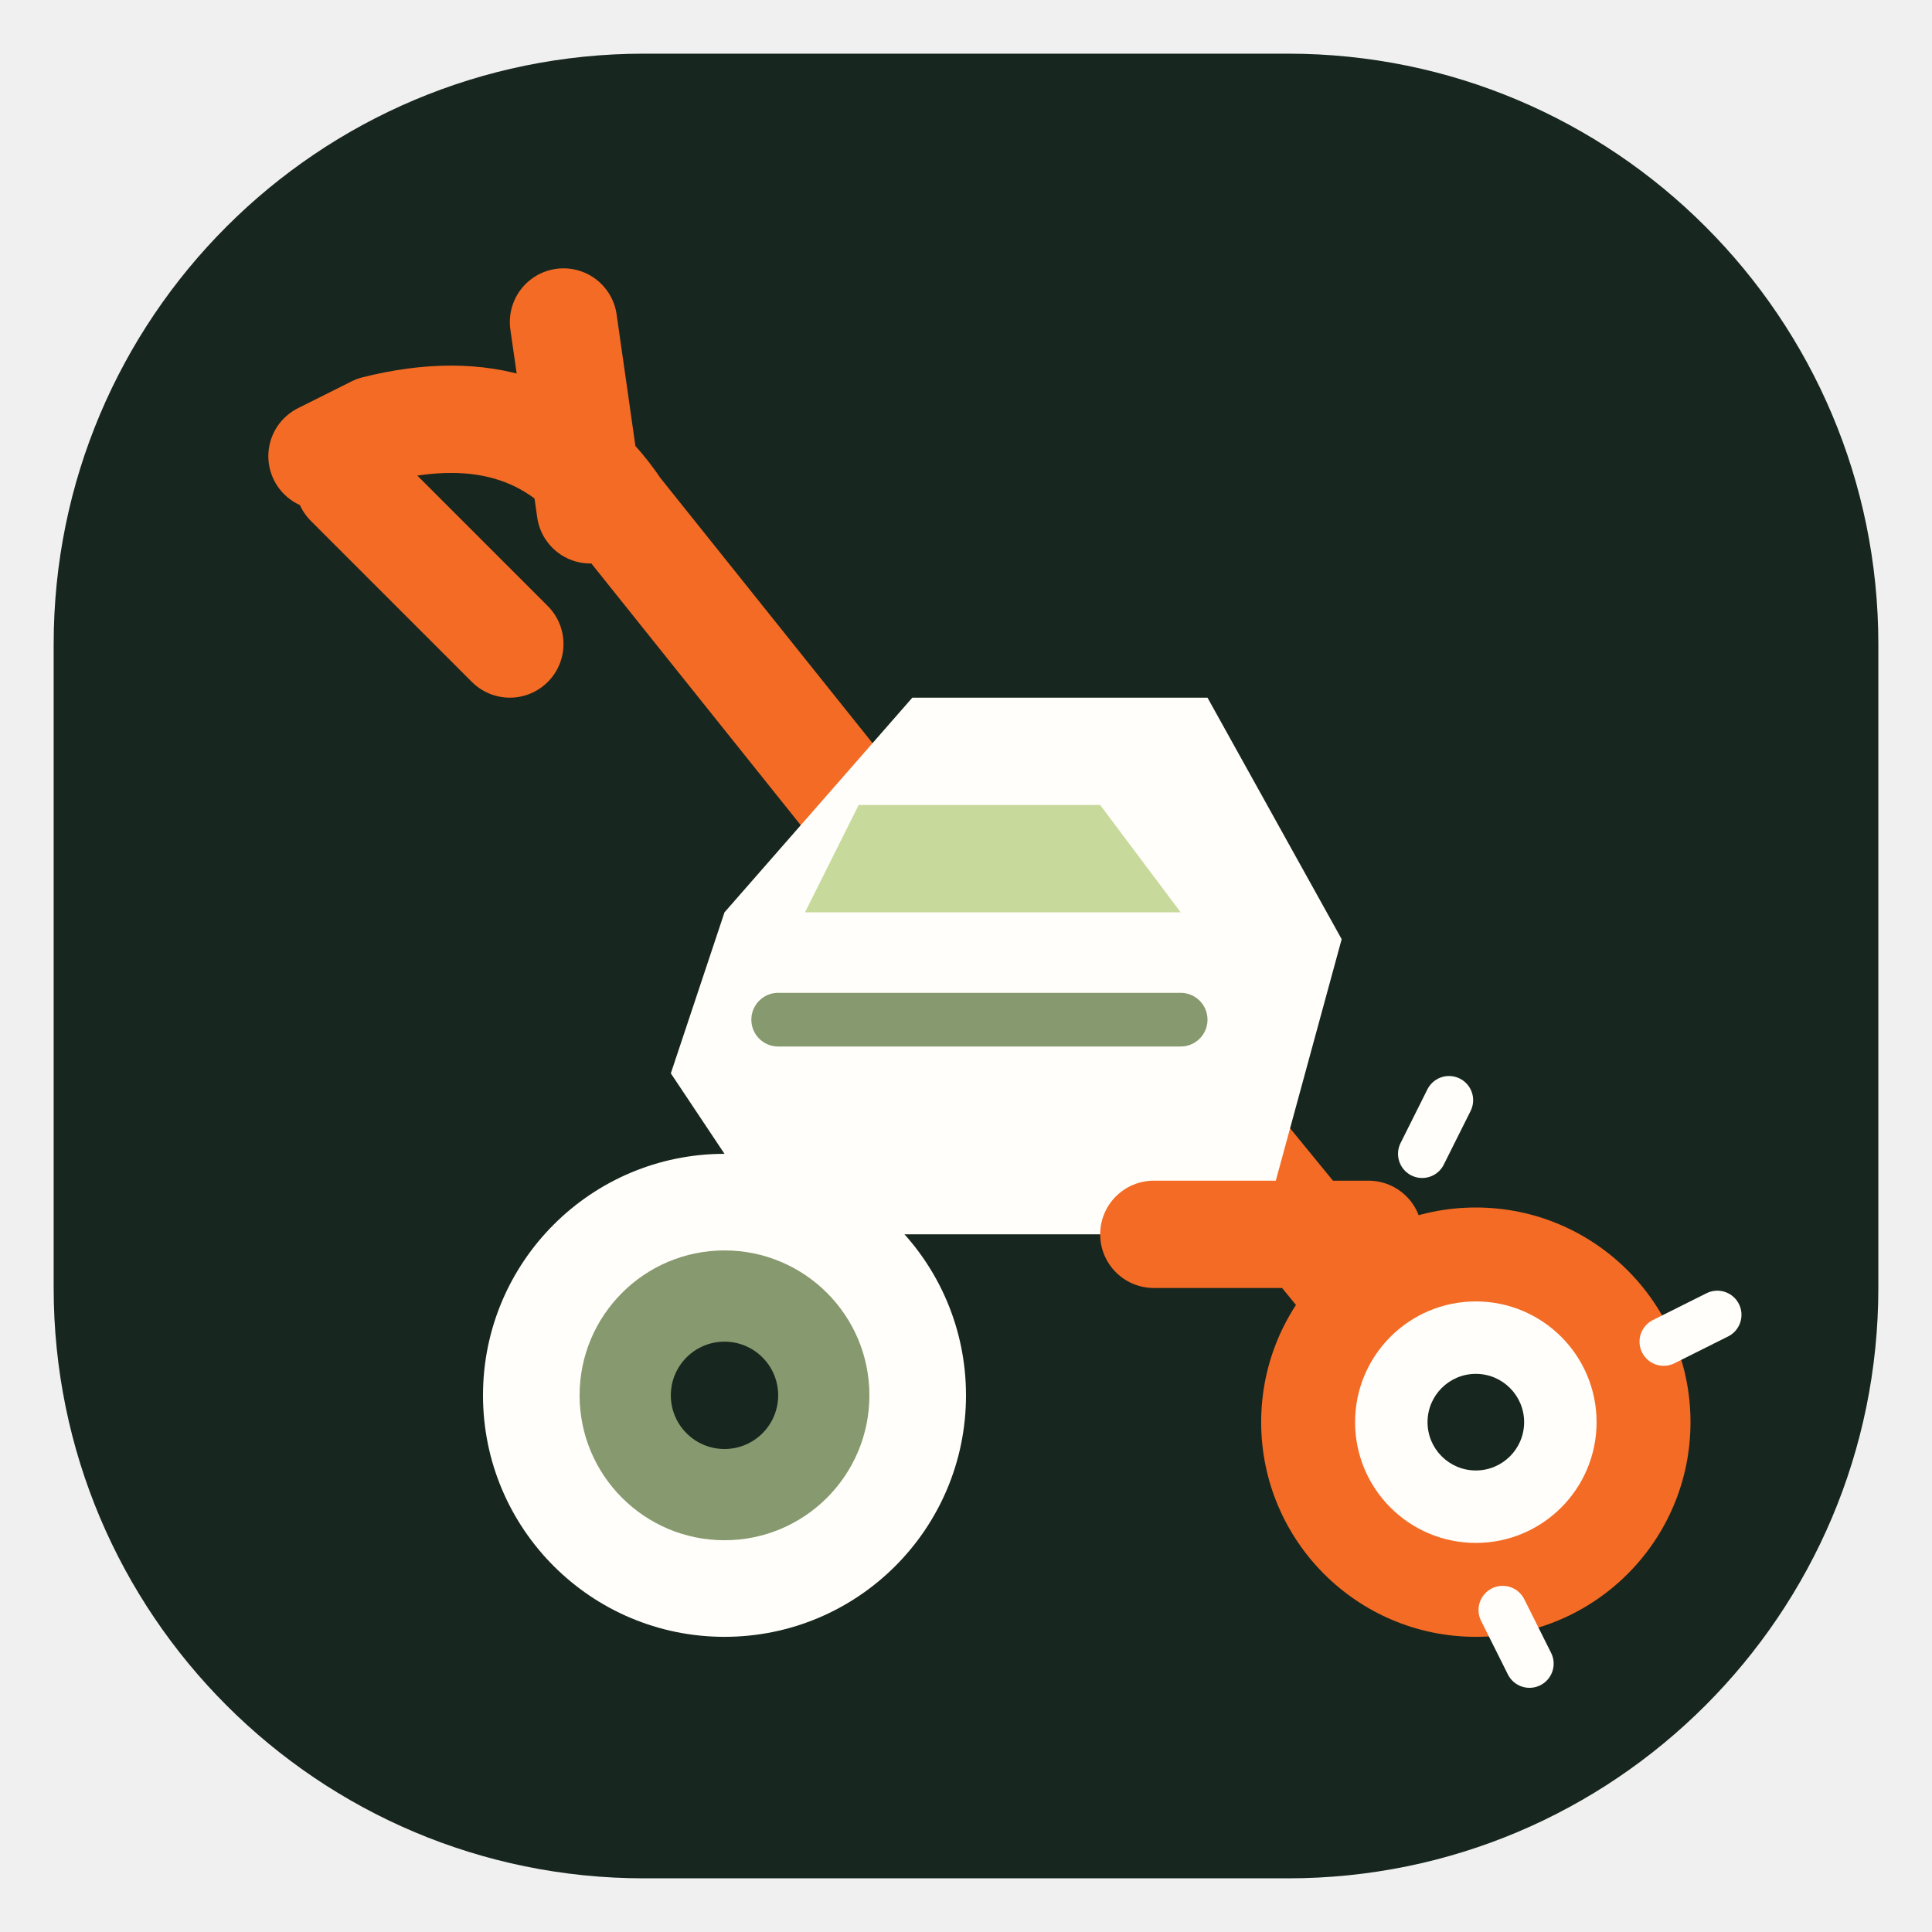
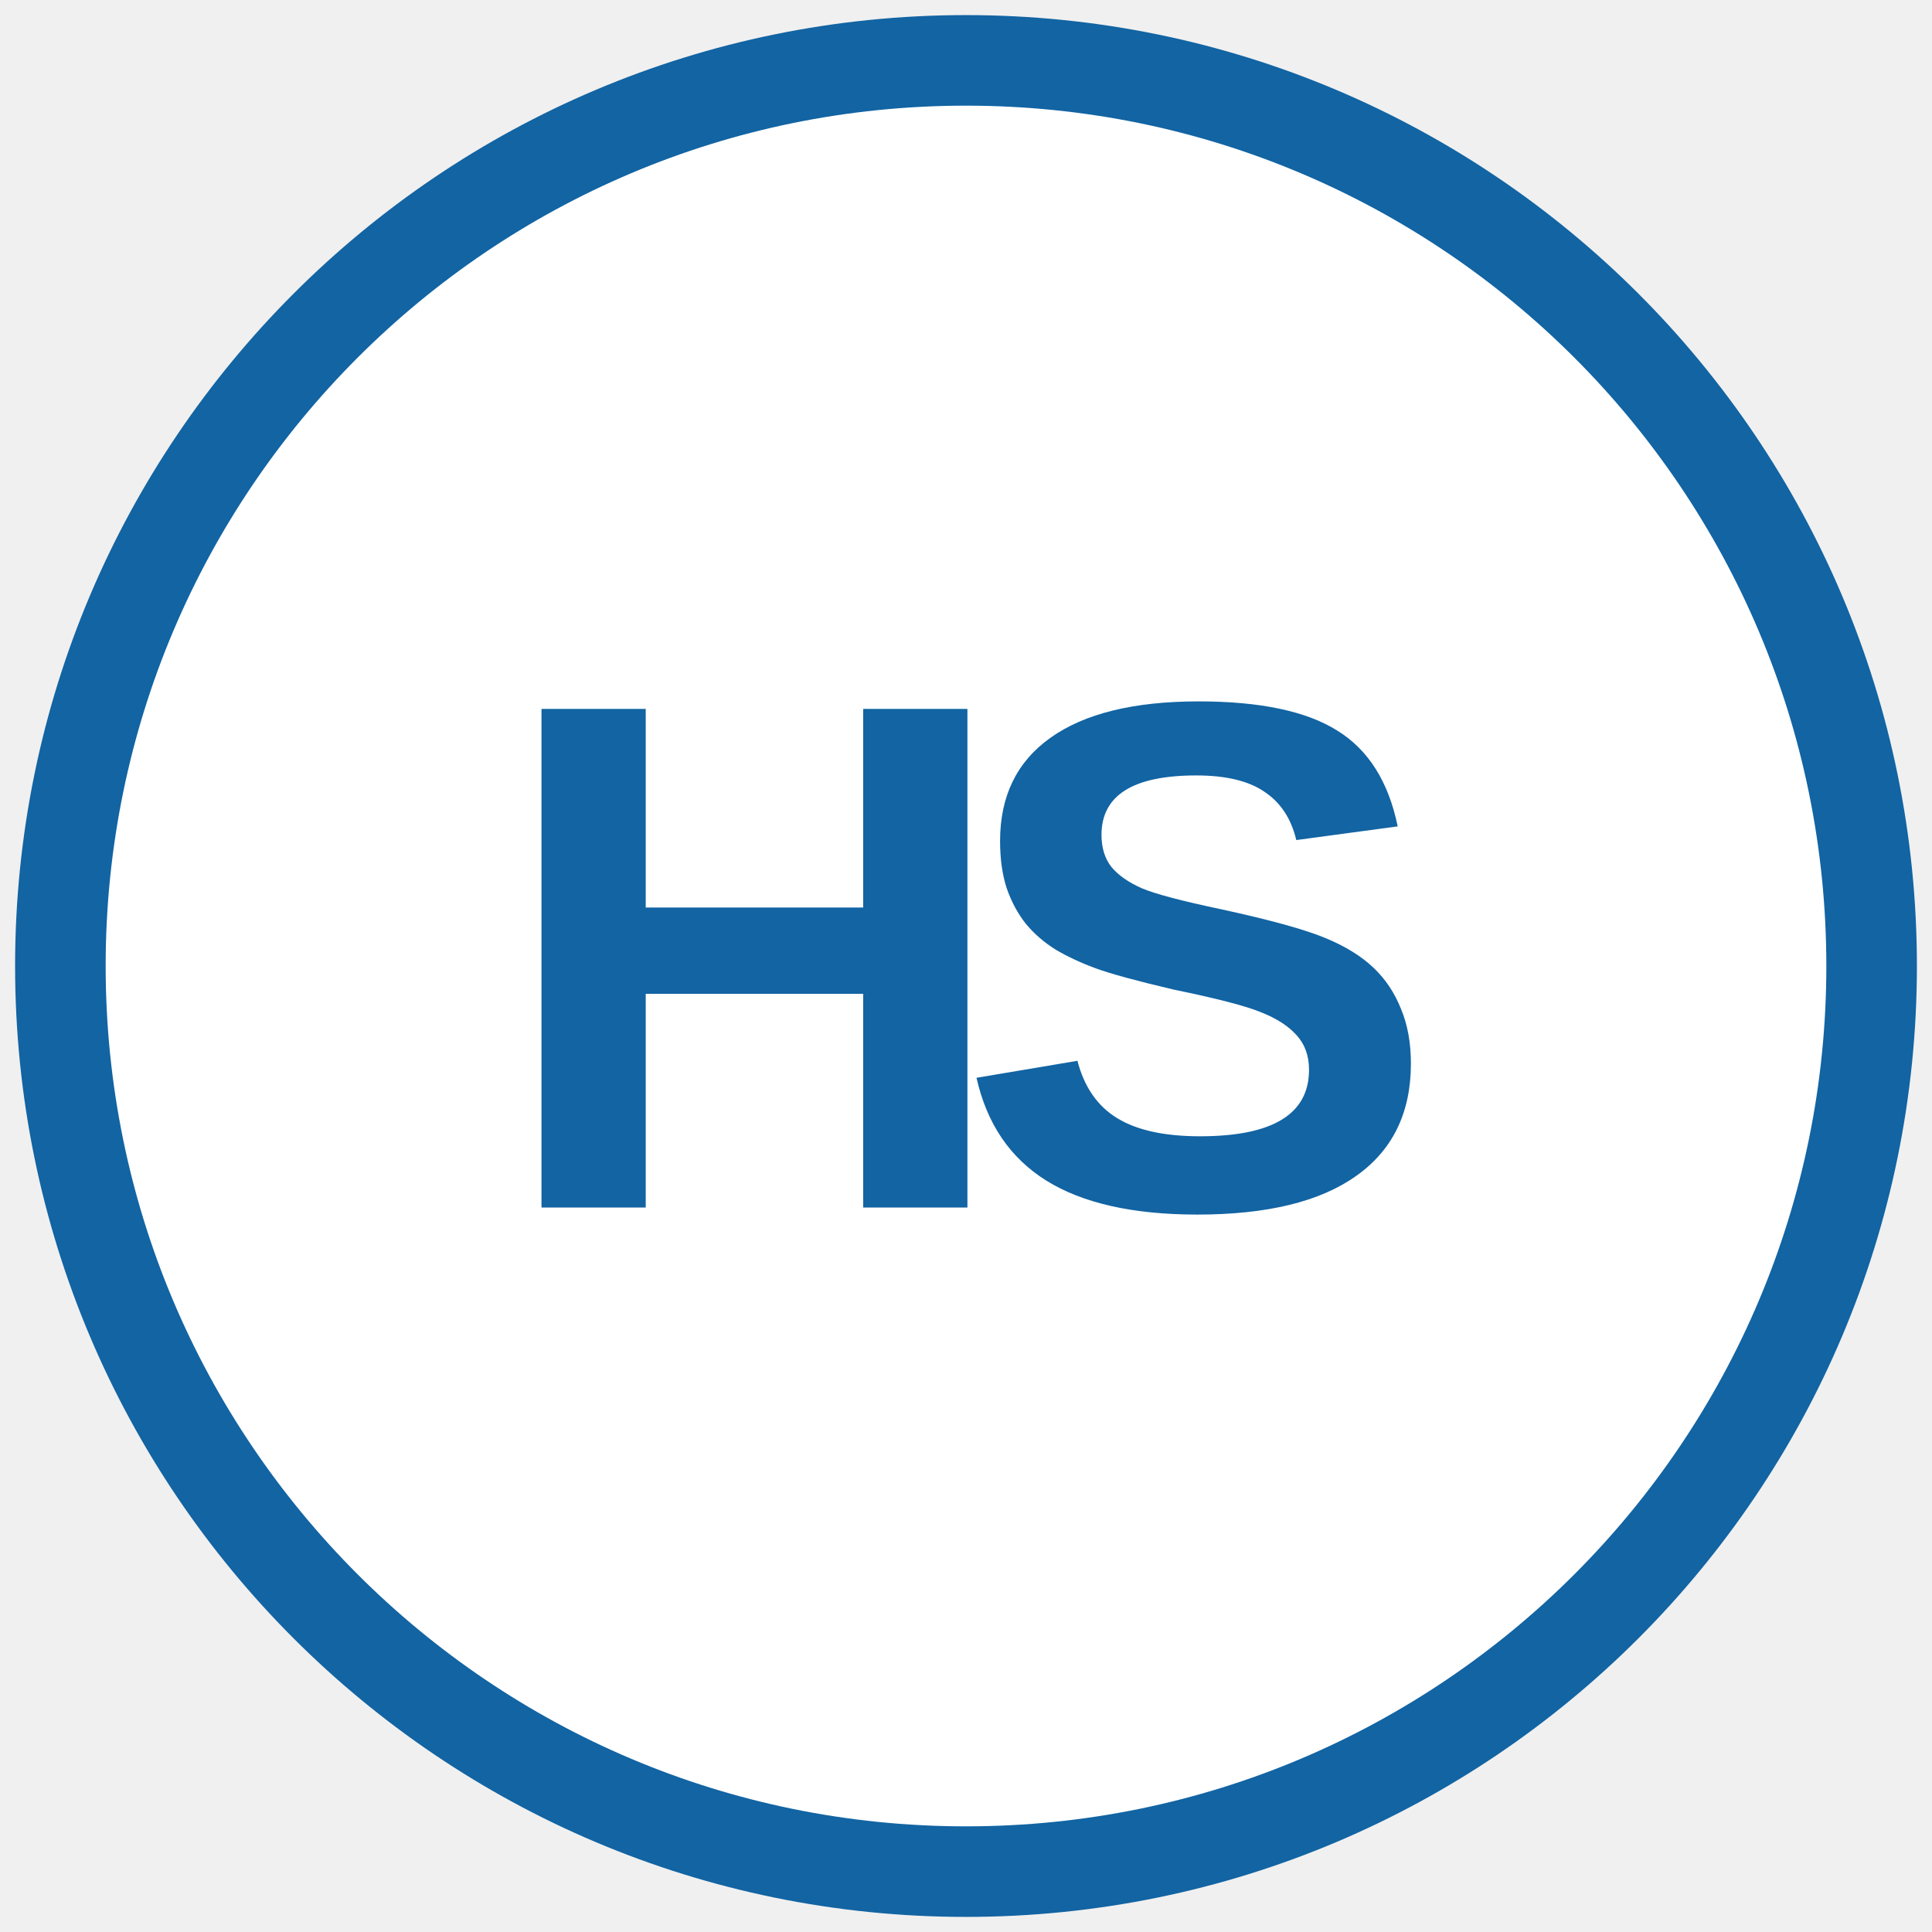
- <svg xmlns="http://www.w3.org/2000/svg" viewBox="0 0 72 72" role="img" aria-labelledby="title">
-   <rect x="2" y="2" width="68" height="68" rx="22" fill="#17261e" />
-   <path d="M35 34 23 19c-2-3-5-4-9-3l-2 1m10 2-1-7m-8 6 6 6" fill="none" stroke="#f36b24" stroke-width="4" stroke-linecap="round" stroke-linejoin="round" />
-   <path d="m34 33 9 6 9 11" fill="none" stroke="#f36b24" stroke-width="4" stroke-linecap="round" stroke-linejoin="round" />
-   <path d="m27 34 7-8h11l5 9-3 11H29l-4-6z" fill="#fffefa" />
-   <path d="M32 30h9l3 4h-14z" fill="#c7d99b" />
-   <path d="M29 38h15" stroke="#87996e" stroke-width="2" stroke-linecap="round" />
-   <circle cx="27" cy="52" r="9" fill="#fffefa" />
-   <circle cx="27" cy="52" r="5.4" fill="#87996e" />
-   <circle cx="27" cy="52" r="2" fill="#17261e" />
-   <path d="M43 46h8" stroke="#f36b24" stroke-width="4" stroke-linecap="round" />
-   <circle cx="55" cy="53" r="8" fill="#f36b24" />
-   <circle cx="55" cy="53" r="4.5" fill="#fffefa" />
-   <circle cx="55" cy="53" r="1.8" fill="#17261e" />
-   <path d="m53 43 1-2m8 9 2-1m-8 11 1 2" stroke="#fffefa" stroke-width="1.8" stroke-linecap="round" />
+ <svg xmlns="http://www.w3.org/2000/svg" viewBox="0 0 64 64">
+   <rect x="2" y="2" width="60" height="60" rx="30" fill="#fff" stroke="#1264a3" stroke-width="3" />
+   <text x="32" y="40" text-anchor="middle" font-family="Arial,sans-serif" font-size="24" font-weight="700" letter-spacing="-2" fill="#1264a3">HS</text>
</svg>
